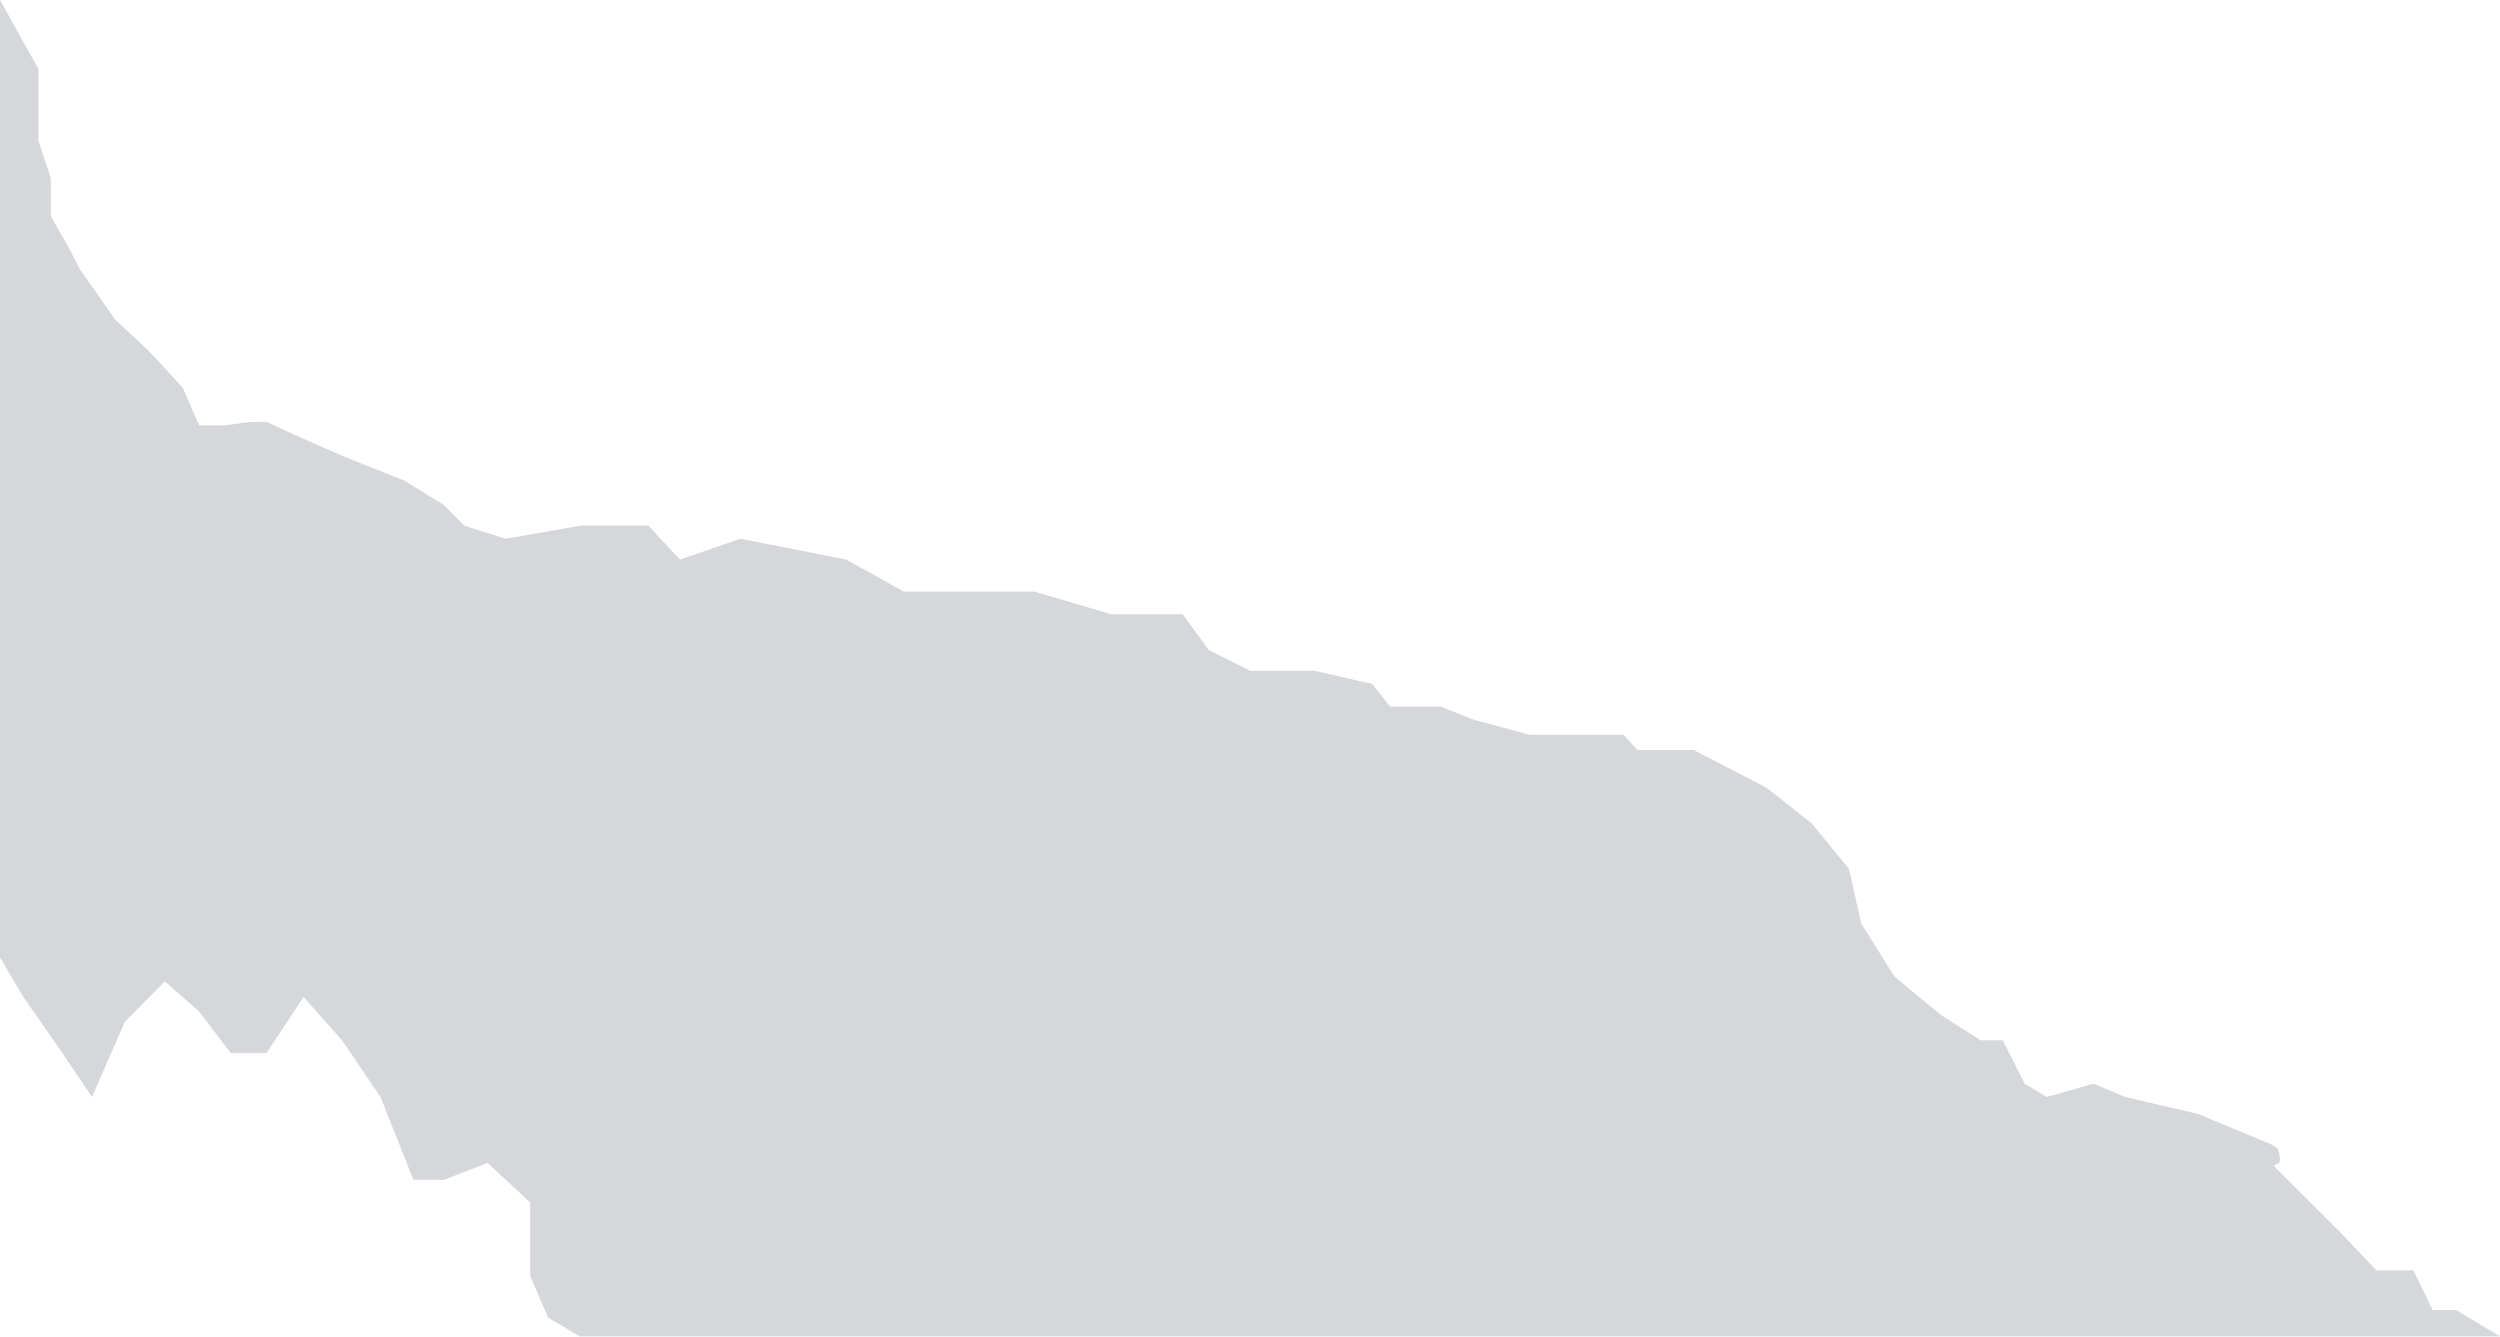
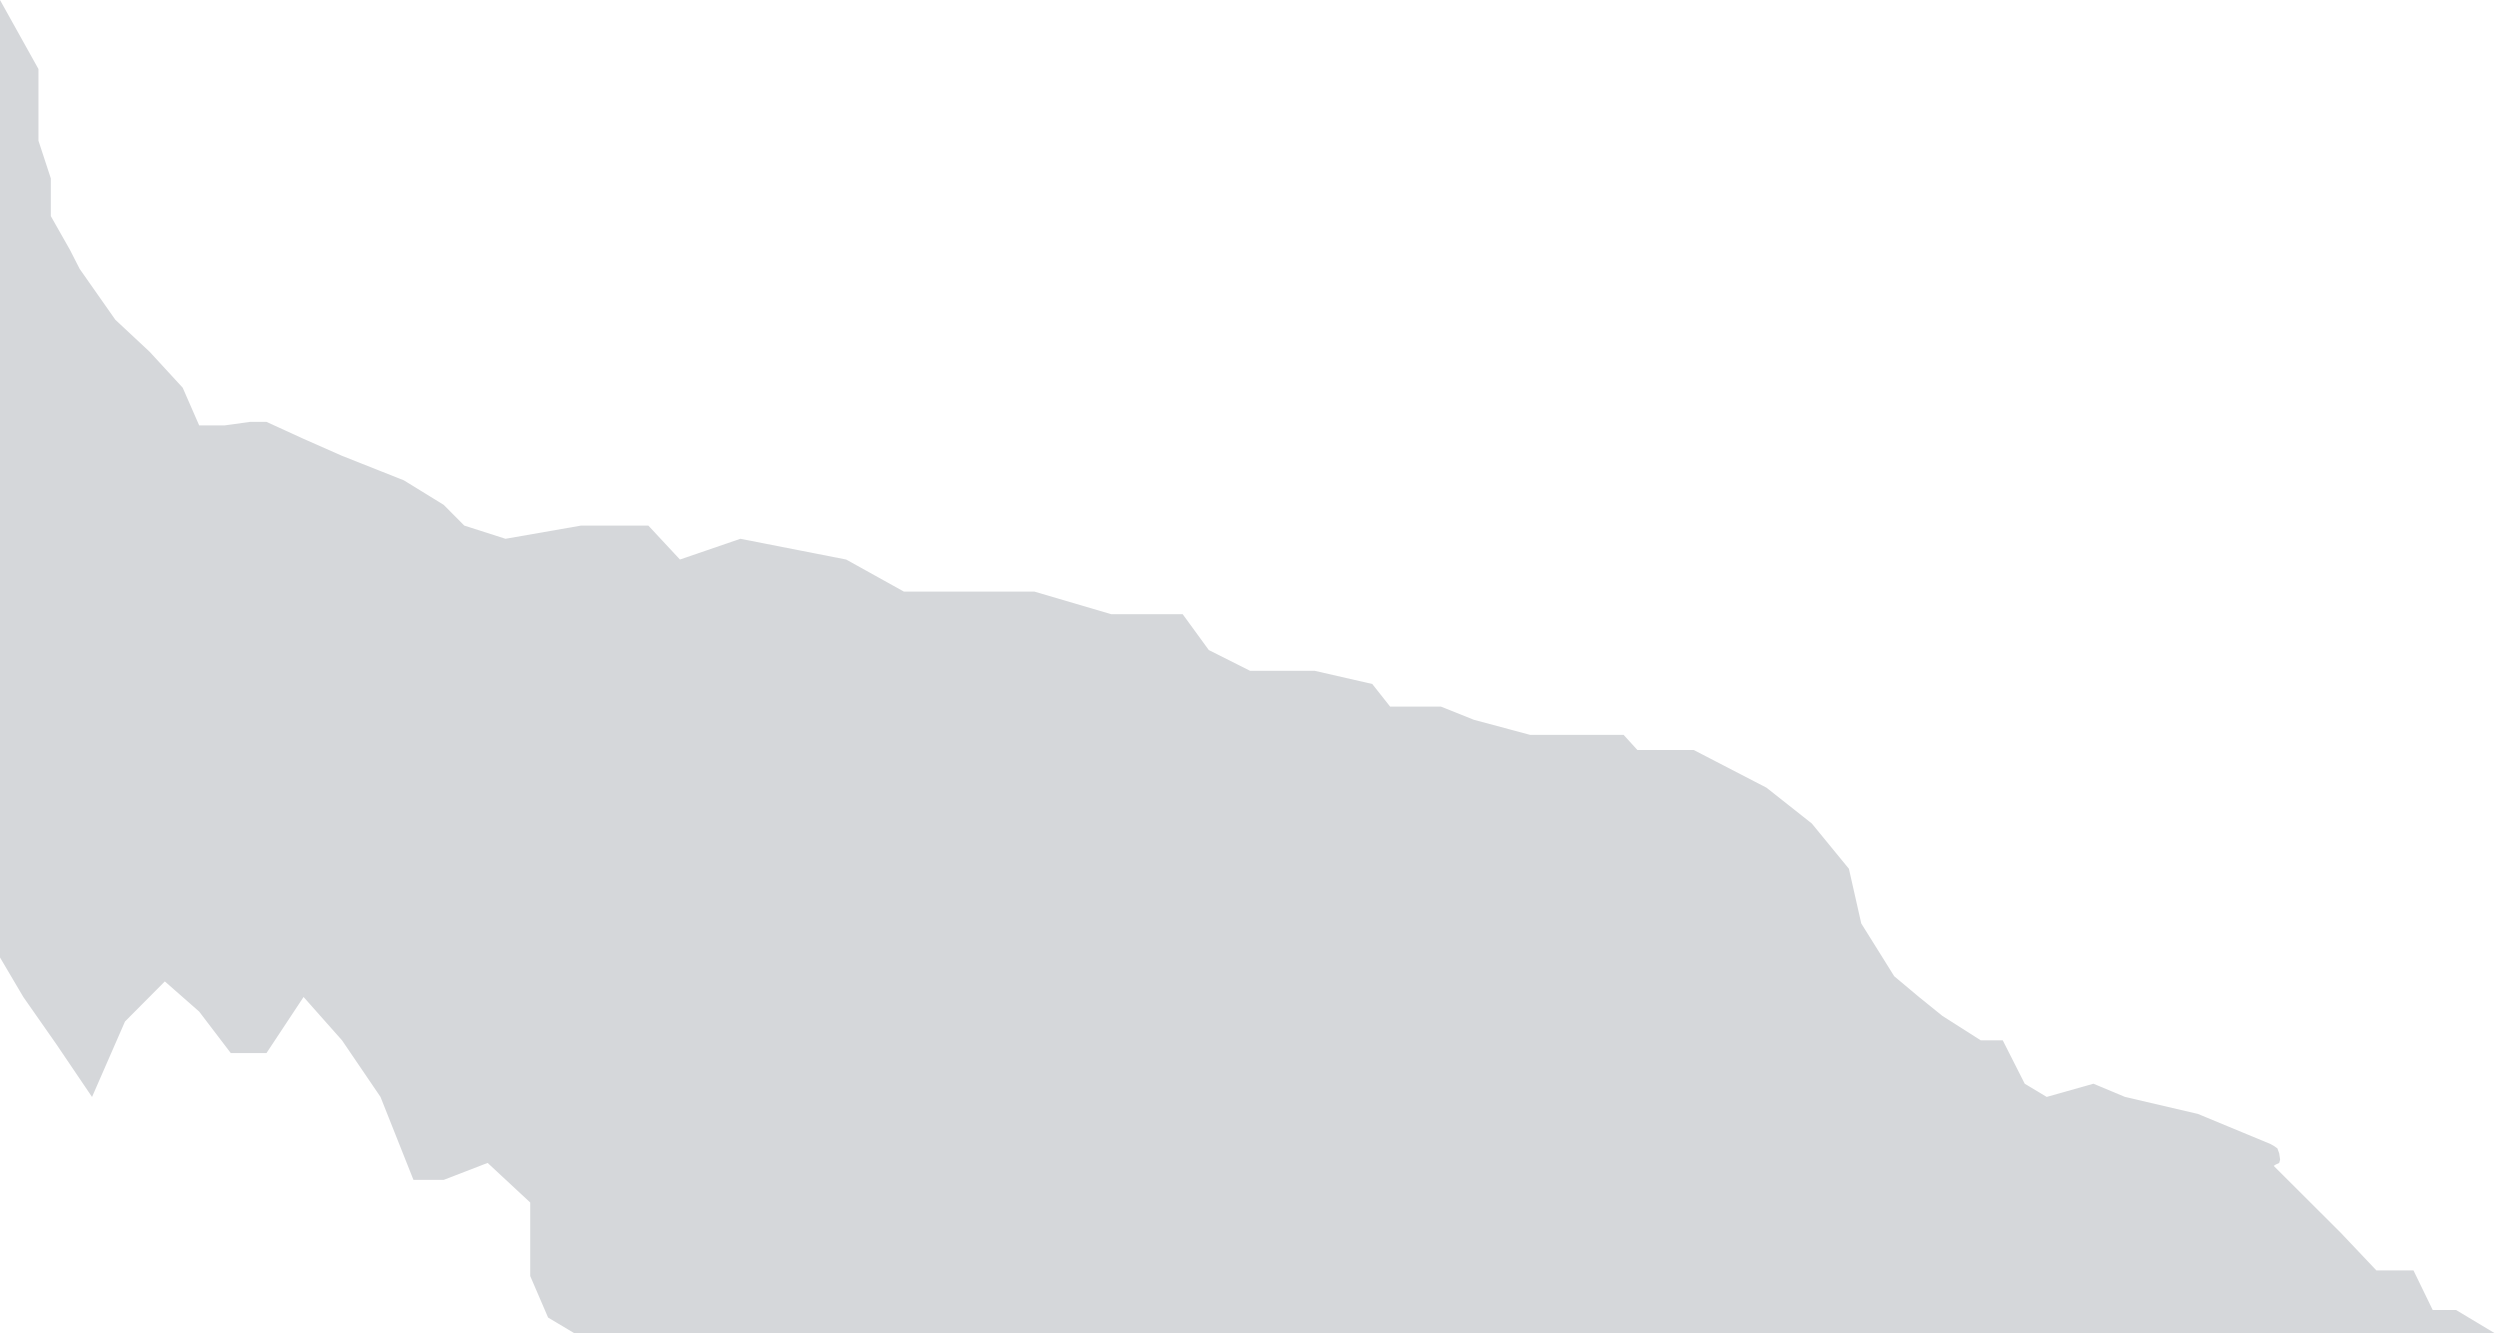
- <svg xmlns="http://www.w3.org/2000/svg" width="1910" height="1021" viewBox="0 0 1910 1021" fill="none">
+ <svg xmlns="http://www.w3.org/2000/svg" width="1910" height="1018" viewBox="0 0 1910 1018" fill="none">
  <path d="M1876.41 1000.83L1910 1021H442.794L418.731 1006.59L405.087 974.901V951.852V918.718L372.555 888.466L338.972 901.431H315.885L290.698 838.046L261.313 794.828L231.928 761.695L203.593 804.544H176.308L152.17 772.852L125.934 749.802L95.5 780.422L70.313 838.086L43.028 797.75L17.841 761.735L0 731.483V0L29.385 52.745L29.385 88.76V107.488L38.83 136.299V165.111L53.522 191.041L60.868 205.447L88.154 244.343L114.39 268.833L139.576 296.204L152.17 325.015H171.543L191 322.317H203.593L231.928 335.282L261.313 348.247L308.539 366.975L338.972 385.702L354.715 401.549L386.198 411.633L443.917 401.549H495.341L519.478 427.479L565.654 411.633L646.461 427.479L690.539 451.97H738.813H790.237L849.006 469.257H903.576L923.517 496.628L955 512.474H987.533H1004.32L1048.4 522.558L1062.04 539.845H1100.87L1126.06 549.929L1169.09 561.454H1240.45L1250.95 572.978H1293.97L1349.59 601.79L1384.23 629.161L1412.56 663.735L1422 705.512L1447.19 745.848L1466.09 761.695L1483.92 776.101L1513.31 794.828H1530.11L1546.89 827.962L1563.68 838.046L1599.37 827.962L1623.5 838.046L1679.13 851.011L1734.74 874.06L1737.12 875.417L1739.91 877.333L1741.31 881.164L1742 885.953L1741.31 888.466L1738.52 889.784L1737.12 890.742L1788.26 941.768L1815.55 970.58H1843.89L1858.58 1000.83H1876.41Z" fill="#D5D7DA" />
</svg>
